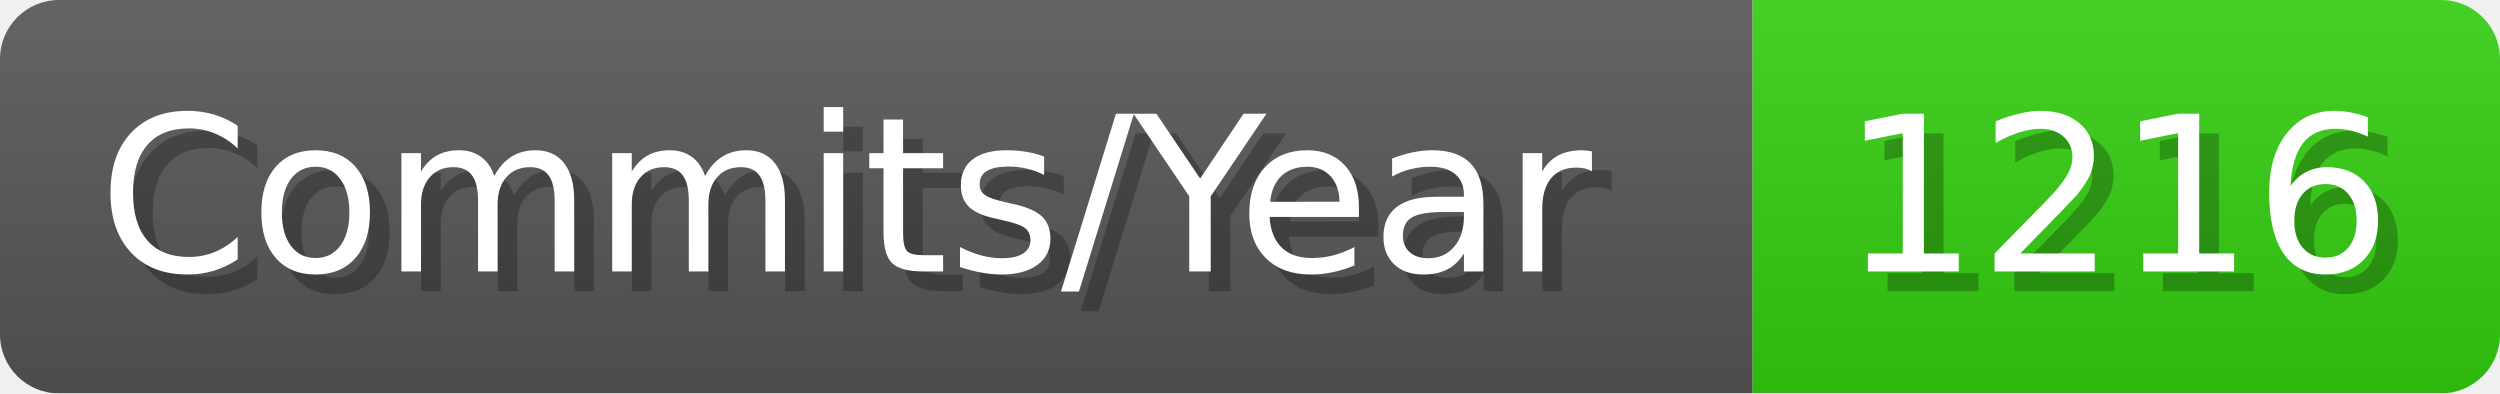
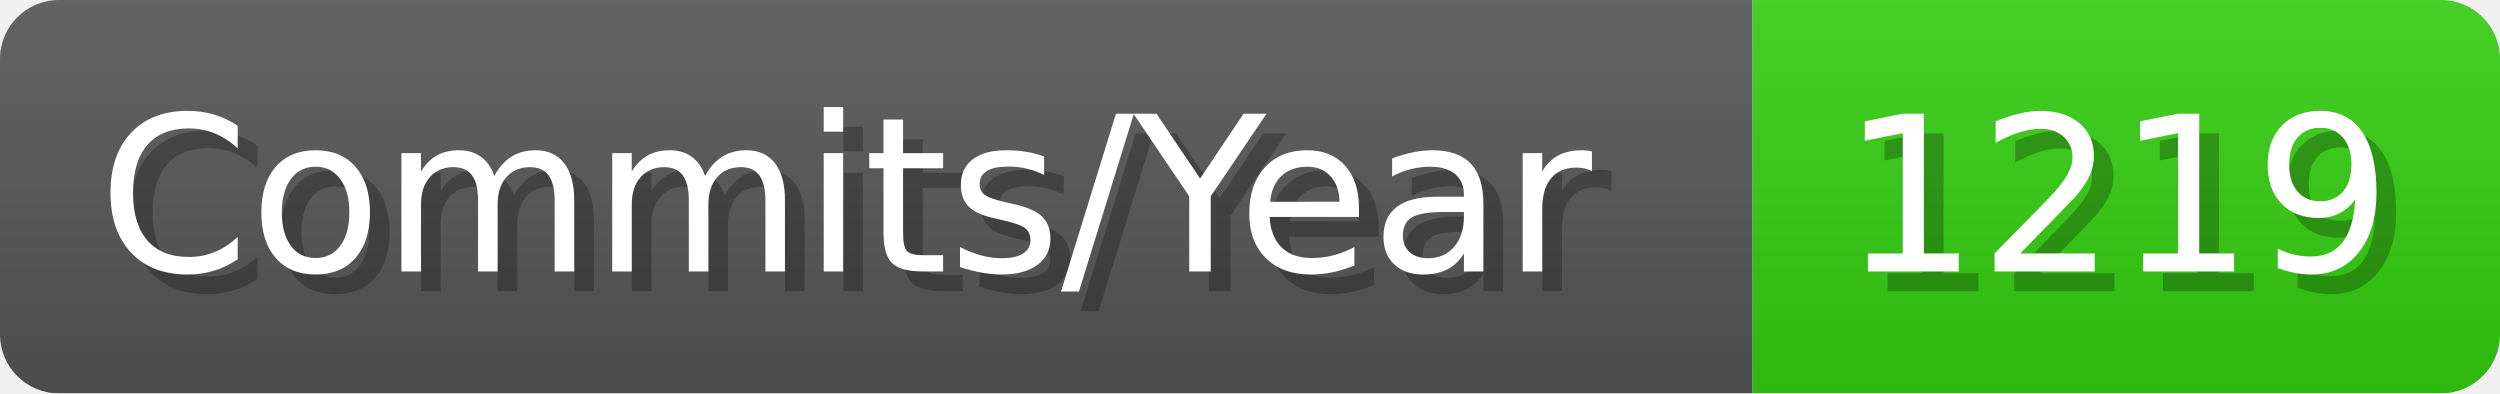
- <svg xmlns="http://www.w3.org/2000/svg" width="127.1" height="20" viewBox="0 0 1271 200" role="img" aria-label="Commits/Year: 1216">
+ <svg xmlns="http://www.w3.org/2000/svg" width="127.1" height="20" viewBox="0 0 1271 200" role="img" aria-label="Commits/Year: 1219">
  <linearGradient id="aUPdi" x2="0" y2="100%">
    <stop offset="0" stop-opacity=".1" stop-color="#EEE" />
    <stop offset="1" stop-opacity=".1" />
  </linearGradient>
  <mask id="WfAiQ">
    <rect width="1271" height="200" rx="30" fill="#FFF" />
  </mask>
  <g mask="url(#WfAiQ)">
    <rect width="891" height="200" fill="#555" />
    <rect width="380" height="200" fill="#3C1" x="891" />
    <rect width="1271" height="200" fill="url(#aUPdi)" />
  </g>
  <g aria-hidden="true" fill="#fff" text-anchor="start" font-family="Verdana,DejaVu Sans,sans-serif" font-size="110">
    <text x="60" y="148" textLength="791" fill="#000" opacity="0.25">Commits/Year</text>
    <text x="50" y="138" textLength="791">Commits/Year</text>
-     <text x="946" y="148" textLength="280" fill="#000" opacity="0.25">1216</text>
-     <text x="936" y="138" textLength="280">1216</text>
+     <text x="946" y="148" textLength="280" fill="#000" opacity="0.25">1219</text>
+     <text x="936" y="138" textLength="280">1219</text>
  </g>
</svg>
